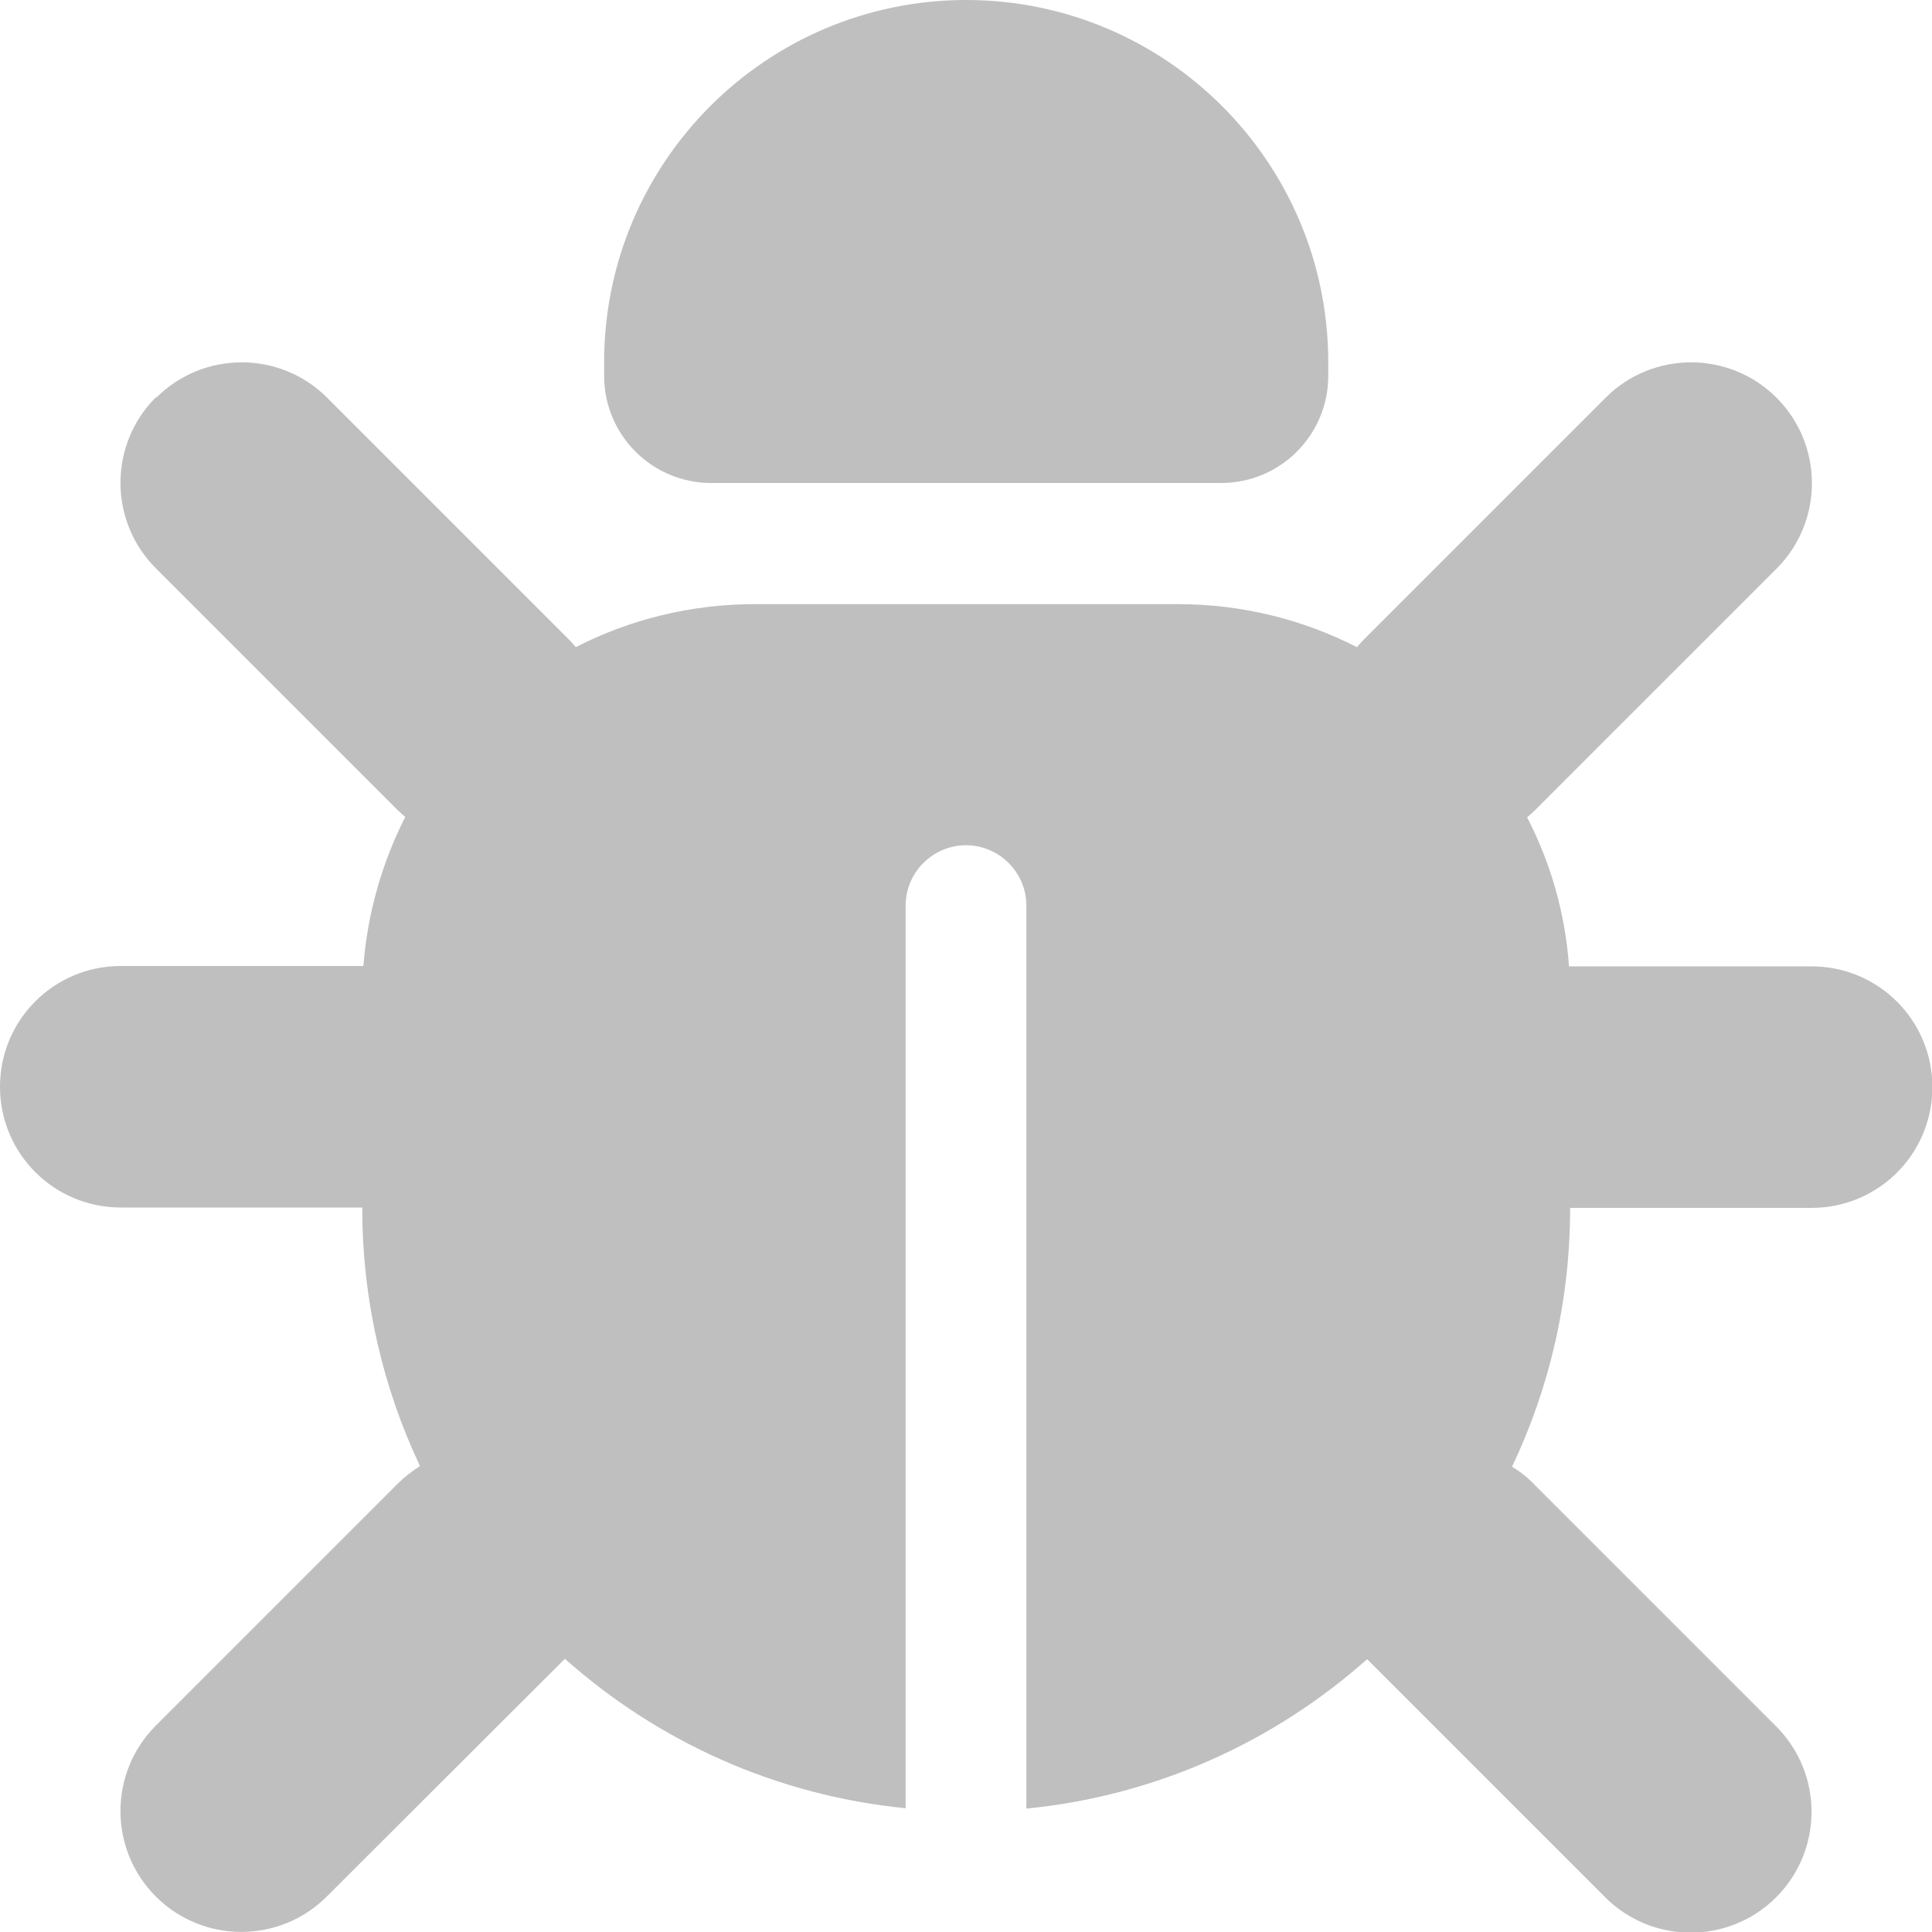
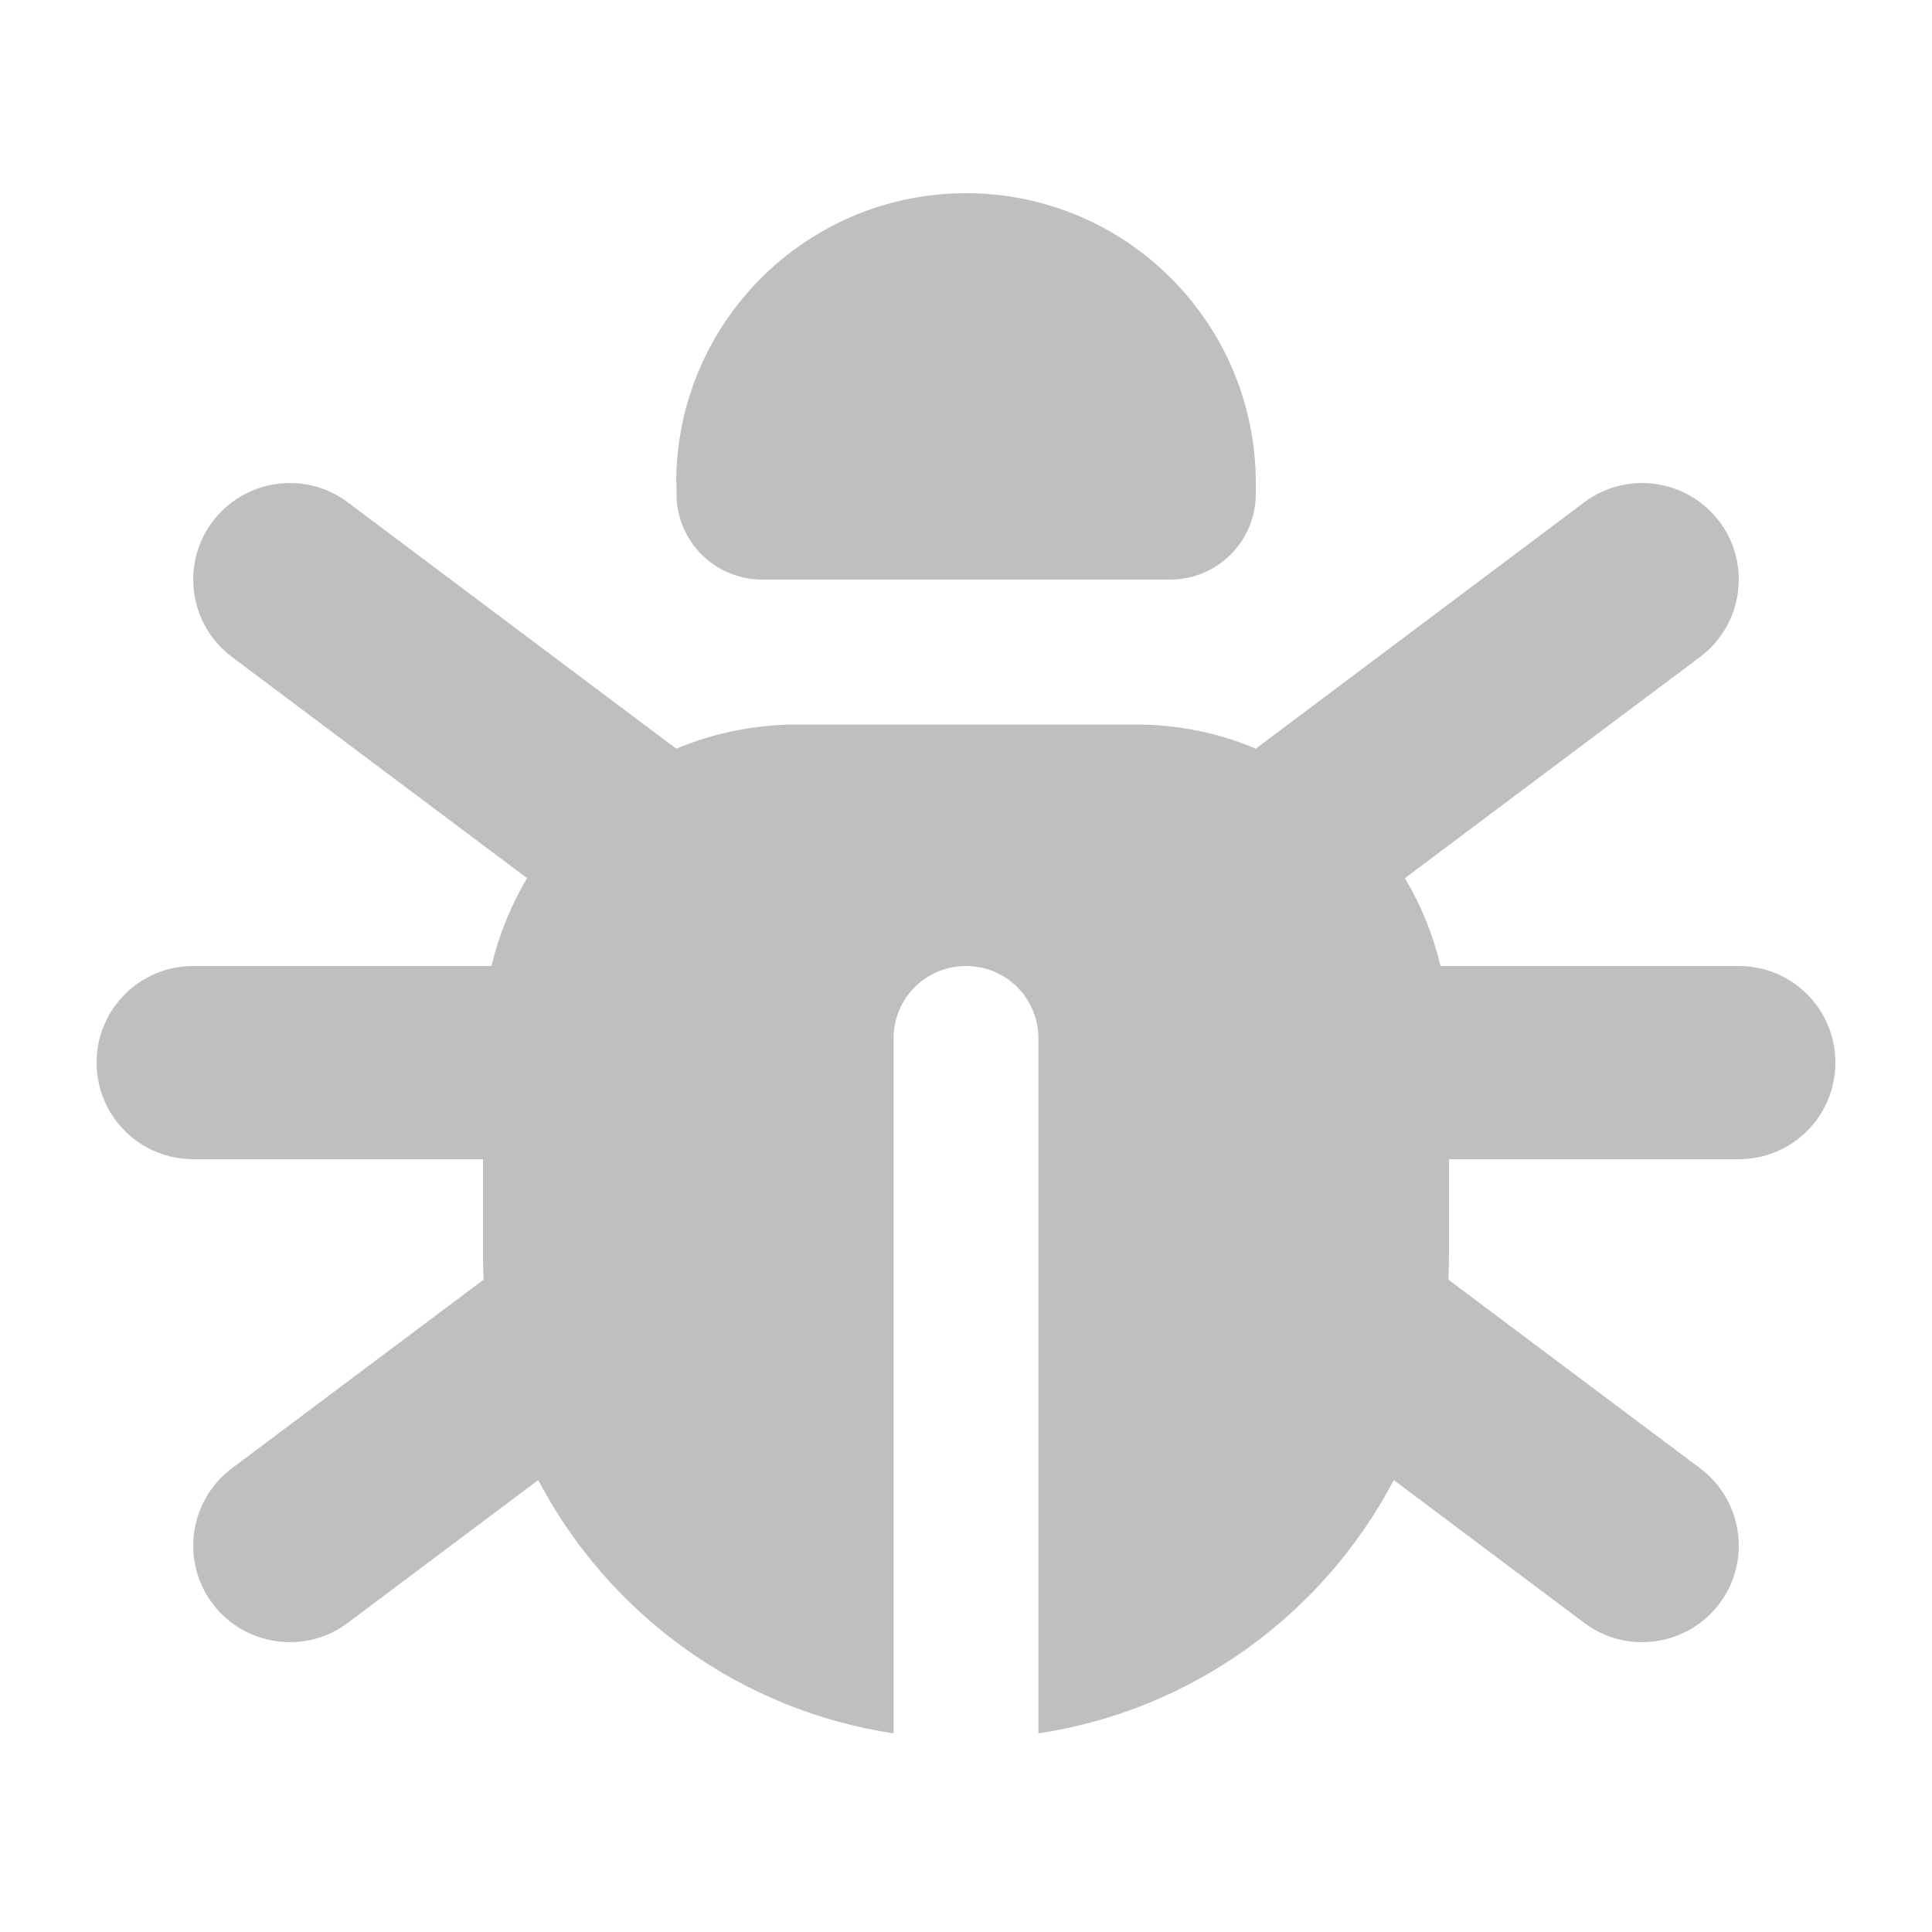
- <svg xmlns="http://www.w3.org/2000/svg" width="13" height="13" viewBox="0 0 512 512">
-   <path fill="#bfbfbf" d="M256 0c53 0 96 43 96 96l0 3.6c0 15.7-12.7 28.4-28.4 28.4l-135.1 0c-15.7 0-28.4-12.7-28.4-28.4l0-3.6c0-53 43-96 96-96zM41.4 105.4c12.5-12.5 32.8-12.5 45.3 0l64 64c.7 .7 1.3 1.4 1.9 2.1c14.2-7.3 30.4-11.4 47.5-11.4l112 0c17.1 0 33.2 4.1 47.5 11.4c.6-.7 1.2-1.4 1.9-2.1l64-64c12.5-12.5 32.8-12.5 45.3 0s12.5 32.8 0 45.3l-64 64c-.7 .7-1.4 1.3-2.1 1.9c6.2 12 10.1 25.3 11.1 39.5l64.3 0c17.7 0 32 14.3 32 32s-14.3 32-32 32l-64 0c0 24.6-5.5 47.8-15.4 68.6c2.2 1.3 4.2 2.9 6 4.8l64 64c12.5 12.5 12.5 32.8 0 45.3s-32.8 12.5-45.3 0l-63.1-63.1c-24.5 21.8-55.8 36.2-90.3 39.6L272 240c0-8.8-7.2-16-16-16s-16 7.2-16 16l0 239.2c-34.5-3.4-65.8-17.8-90.3-39.6L86.6 502.6c-12.5 12.5-32.8 12.5-45.3 0s-12.5-32.8 0-45.3l64-64c1.9-1.9 3.9-3.4 6-4.8C101.5 367.8 96 344.6 96 320l-64 0c-17.7 0-32-14.3-32-32s14.3-32 32-32l64.3 0c1.1-14.1 5-27.5 11.1-39.5c-.7-.6-1.4-1.2-2.1-1.9l-64-64c-12.5-12.5-12.5-32.8 0-45.3z" />
+ <svg xmlns="http://www.w3.org/2000/svg" width="13" height="13" viewBox="0 0 640 640">
+   <path fill="#bfbfbf" d="M224 160C224 107 267 64 320 64C373 64 416 107 416 160L416 163.6C416 179.3 403.3 192 387.6 192L252.5 192C236.8 192 224.1 179.3 224.1 163.6L224.1 160zM569.6 172.8C580.2 186.9 577.3 207 563.2 217.6L465.4 290.9C470.7 299.8 474.7 309.6 477.2 320L576 320C593.7 320 608 334.3 608 352C608 369.7 593.7 384 576 384L480 384L480 416C480 418.6 479.9 421.3 479.8 423.9L563.2 486.4C577.3 497 580.2 517.1 569.6 531.2C559 545.3 538.9 548.2 524.8 537.6L461.7 490.3C438.5 534.5 395.2 566.5 344 574.2L344 344C344 330.7 333.3 320 320 320C306.7 320 296 330.7 296 344L296 574.2C244.8 566.5 201.5 534.5 178.3 490.3L115.2 537.6C101.1 548.2 81 545.3 70.4 531.2C59.8 517.1 62.7 497 76.8 486.4L160.2 423.9C160.1 421.3 160 418.7 160 416L160 384L64 384C46.3 384 32 369.7 32 352C32 334.3 46.3 320 64 320L162.8 320C165.3 309.6 169.3 299.8 174.6 290.9L76.8 217.6C62.7 207 59.8 186.9 70.4 172.8C81 158.7 101.1 155.8 115.2 166.4L224 248C236.3 242.9 249.8 240 264 240L376 240C390.2 240 403.7 242.8 416 248L524.8 166.4C538.9 155.8 559 158.7 569.6 172.8z" />
</svg>
